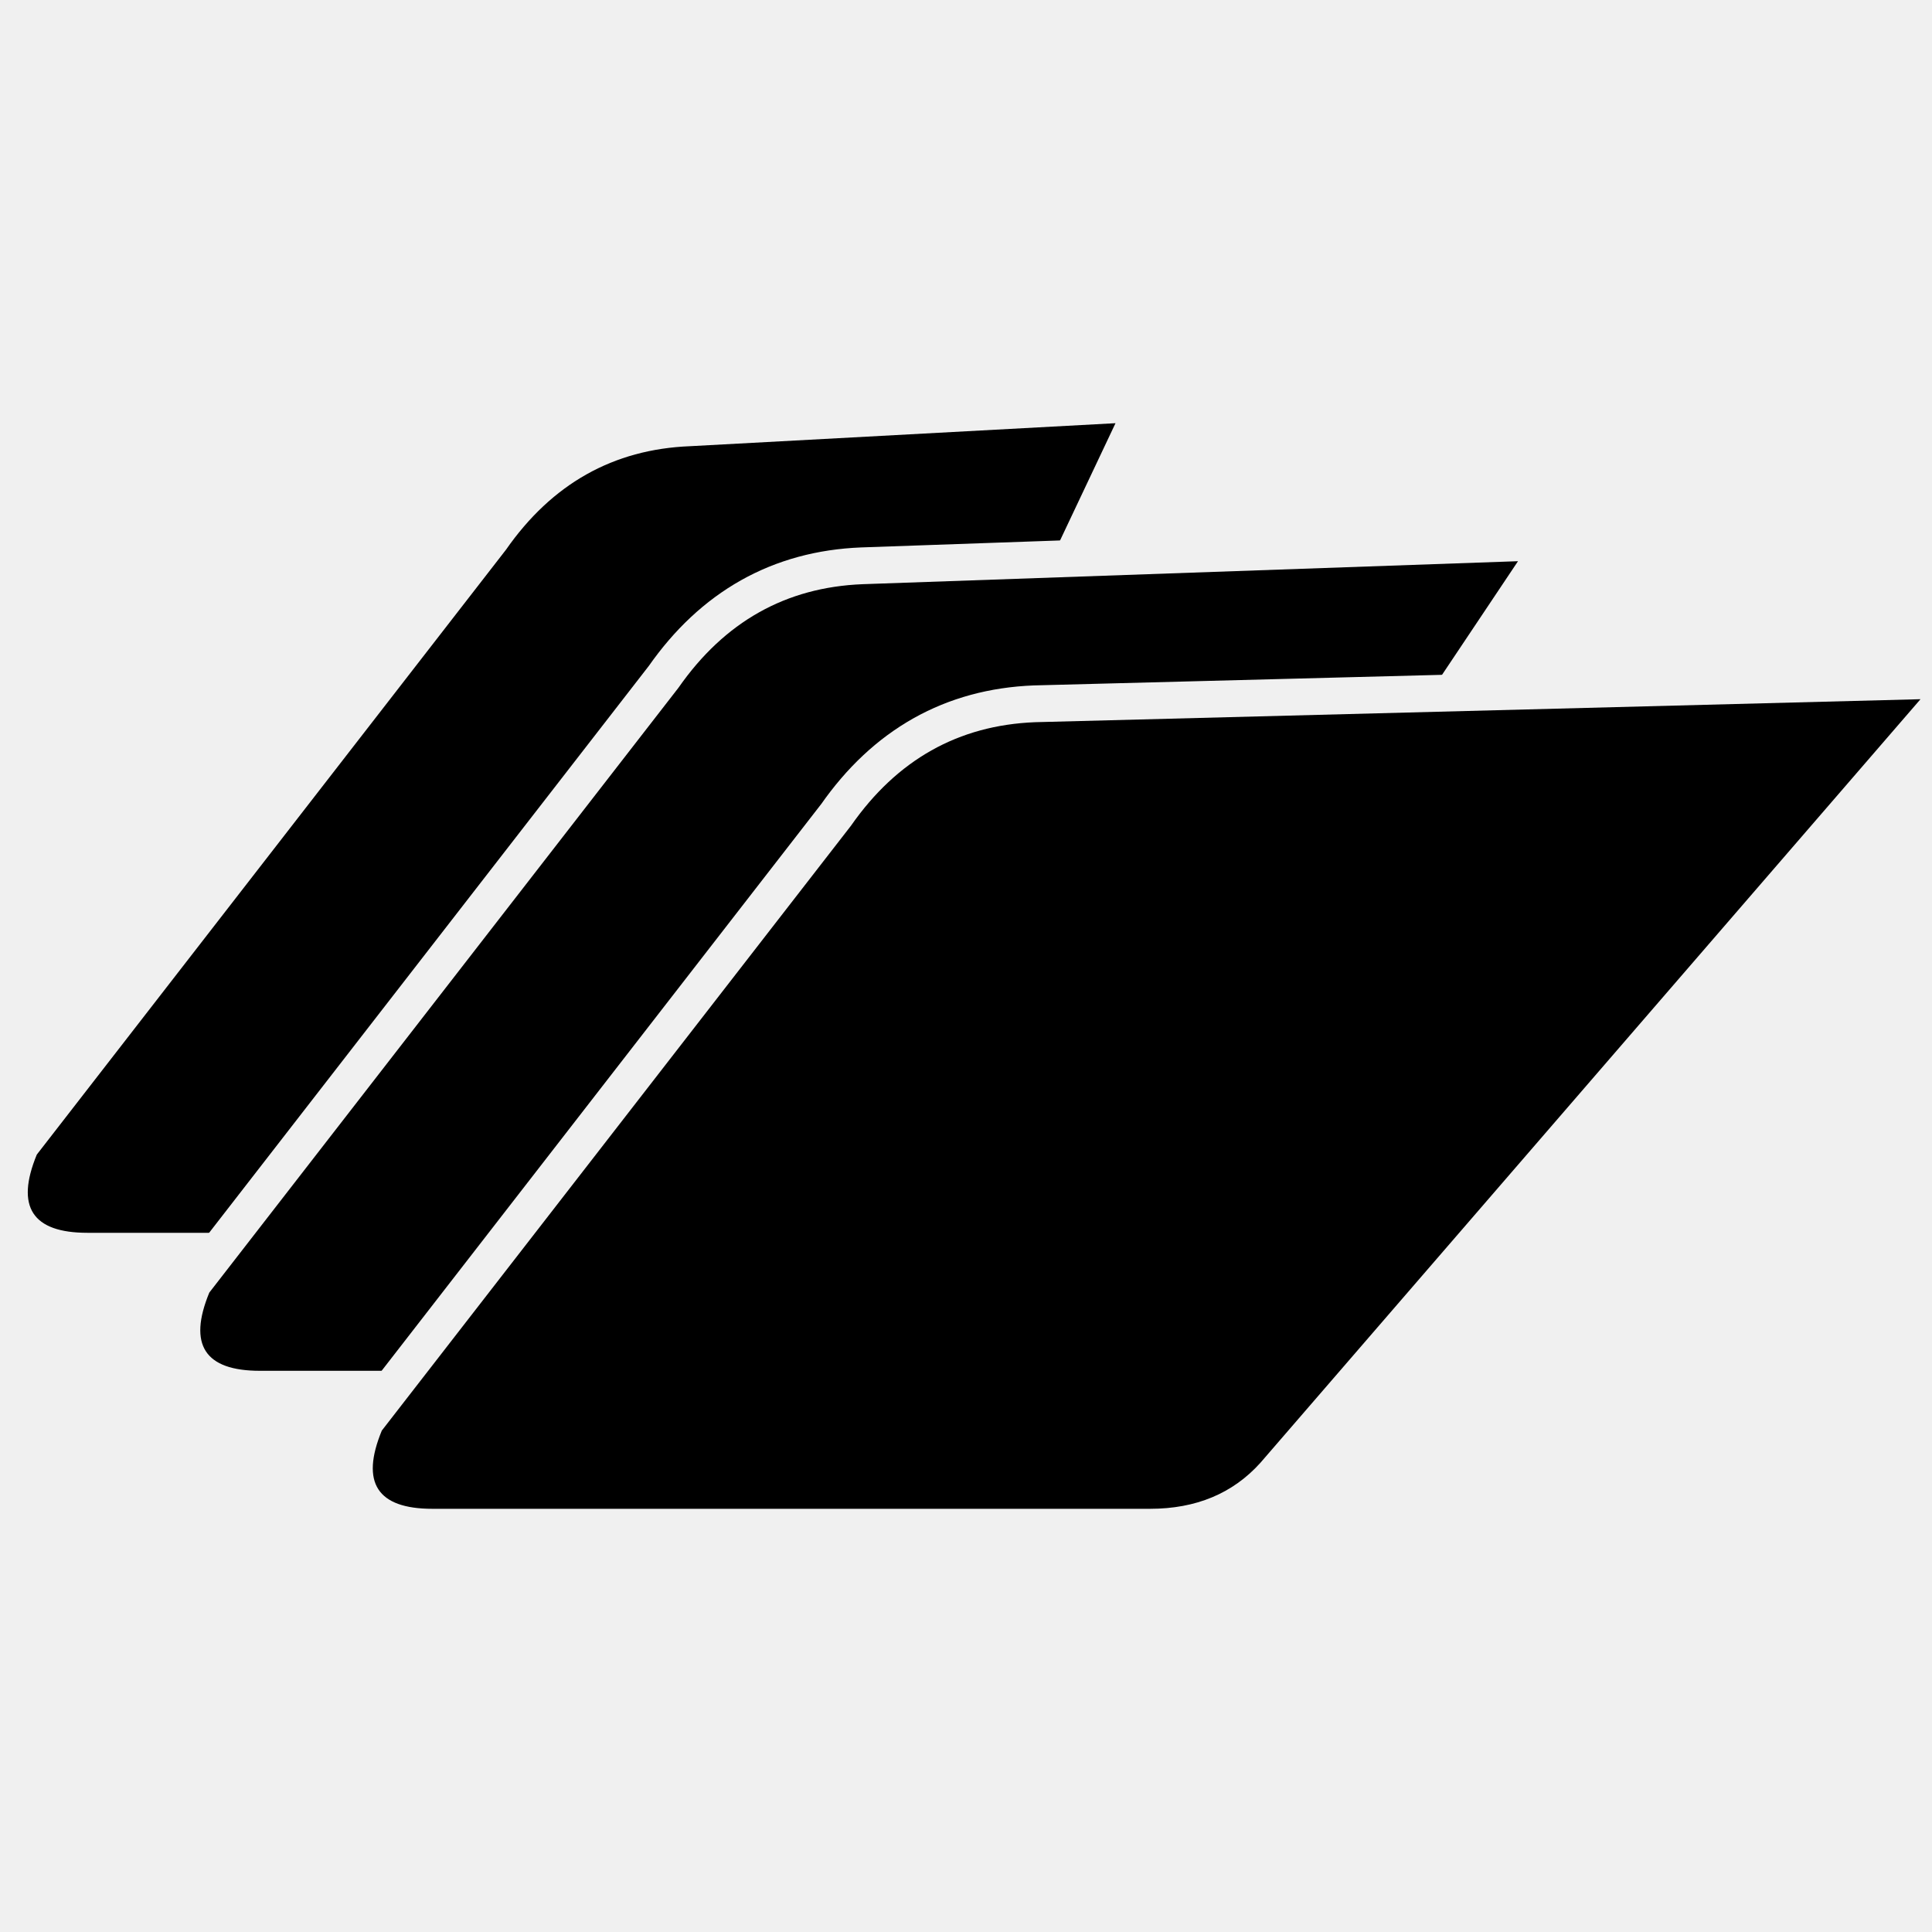
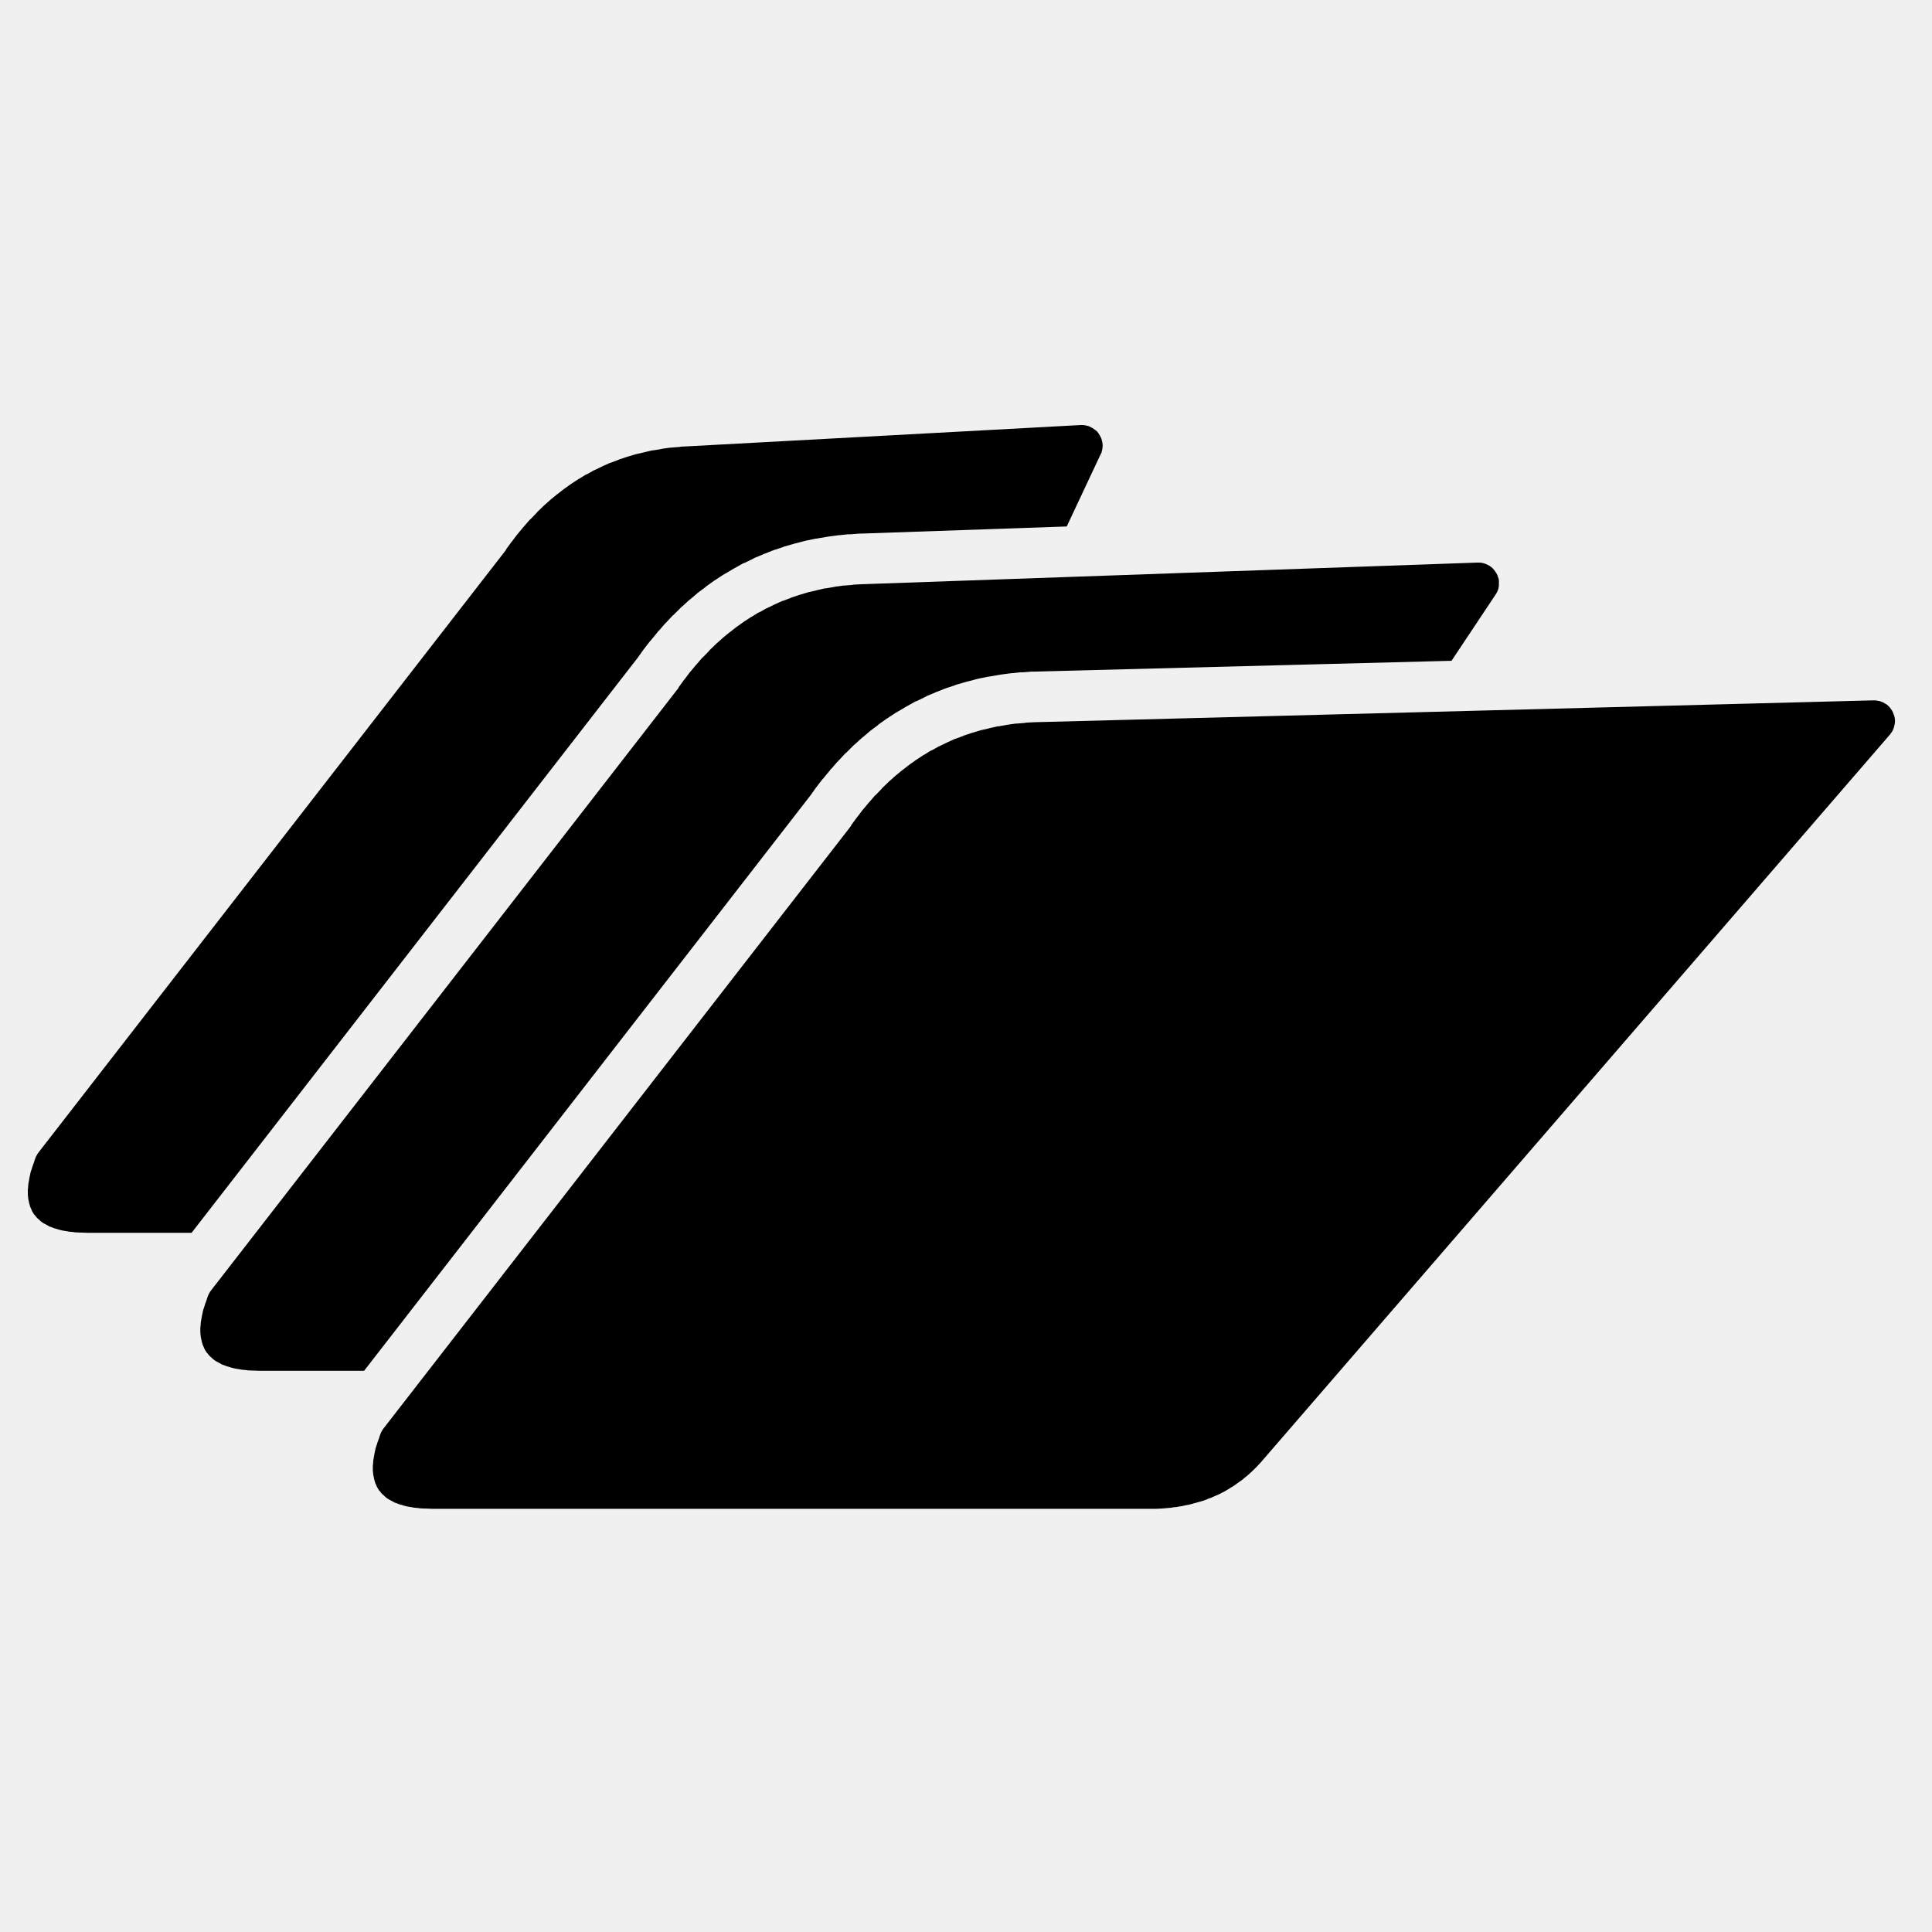
<svg xmlns="http://www.w3.org/2000/svg" viewBox="70 86 840 840" width="512" height="512">
-   <defs>
-     <mask id="mom0" maskUnits="userSpaceOnUse" x="0" y="0" width="1024" height="1024">
-       <rect width="1024" height="1024" fill="#fff" />
-       <path d="M445 340 L730 330 L508.0 662 Q490.0 682 460.0 682 L183 682 Q147 682 161 648 L365 385 Q395 342 445 340 Z" fill="#000" stroke="#000" stroke-width="32" stroke-linejoin="round" />
-       <path d="M520 400 L905 390 L618.0 722 Q600.0 742 570.0 742 L258 742 Q222 742 236 708 L440 445 Q470 402 520 400 Z" fill="#000" stroke="#000" stroke-width="32" stroke-linejoin="round" />
-     </mask>
-     <mask id="mom1" maskUnits="userSpaceOnUse" x="0" y="0" width="1024" height="1024">
-       <rect width="1024" height="1024" fill="#fff" />
-       <path d="M520 400 L905 390 L618.0 722 Q600.0 742 570.0 742 L258 742 Q222 742 236 708 L440 445 Q470 402 520 400 Z" fill="#000" stroke="#000" stroke-width="32" stroke-linejoin="round" />
-     </mask>
-   </defs>
-   <path d="M370 280 L555 270 L398.0 602 Q380.0 622 350.0 622 L108 622 Q72 622 86 588 L290 325 Q320 282 370 280 Z" fill="currentColor" mask="url(#mom0)" />
-   <path d="M445 340 L730 330 L508.0 662 Q490.0 682 460.0 682 L183 682 Q147 682 161 648 L365 385 Q395 342 445 340 Z" fill="currentColor" mask="url(#mom1)" />
-   <path d="M520 400 L905 390 L618.0 722 Q600.0 742 570.0 742 L258 742 Q222 742 236 708 L440 445 Q470 402 520 400 Z" fill="currentColor" />
+   <defs />
+   <path d="M370.0 280.0 L366.0 280.2 L365.7 280.3 L362.0 280.6 L361.6 280.6 L358.0 281.1 L357.6 281.2 L354.1 281.8 L353.7 281.8 L350.2 282.6 L349.9 282.7 L346.4 283.5 L346.1 283.6 L342.7 284.6 L342.4 284.7 L339.1 285.8 L338.7 286.0 L335.5 287.2 L335.1 287.3 L332.0 288.7 L331.6 288.9 L328.5 290.4 L328.2 290.5 L325.2 292.2 L324.8 292.3 L321.9 294.1 L321.5 294.3 L318.6 296.2 L318.3 296.4 L315.5 298.4 L315.2 298.6 L312.4 300.8 L312.1 301.0 L309.3 303.3 L309.1 303.5 L306.4 305.9 L306.1 306.2 L303.5 308.7 L303.3 309.0 L300.7 311.7 L300.4 311.9 L297.9 314.8 L297.7 315.0 L295.2 318.0 L295.0 318.2 L292.6 321.4 L292.4 321.6 L290.0 324.9 L290.0 325.1 L86.8 587.0 L86.3 587.7 L85.9 588.4 L85.5 589.2 L85.0 590.6 L84.9 591.0 L84.1 593.2 L84.0 593.6 L83.3 595.7 L83.2 596.2 L82.8 598.1 L82.7 598.7 L82.4 600.4 L82.3 601.0 L82.2 602.5 L82.1 603.2 L82.1 604.5 L82.1 605.3 L82.2 606.4 L82.3 607.3 L82.5 608.2 L82.7 609.2 L82.9 609.9 L83.2 610.9 L83.5 611.5 L83.9 612.5 L84.2 613.0 L84.8 614.0 L85.2 614.4 L85.9 615.3 L86.3 615.7 L87.1 616.4 L87.6 616.9 L88.4 617.5 L89.2 618.0 L90.0 618.4 L90.9 618.9 L91.6 619.3 L92.8 619.7 L93.5 620.0 L94.9 620.4 L95.5 620.6 L97.1 621.0 L97.7 621.1 L99.5 621.4 L100.0 621.5 L102.1 621.7 L102.6 621.8 L104.9 621.9 L105.3 621.9 L107.9 622.0 L108.1 622.0 L153.3 622.0 L347.4 371.8 L349.6 368.7 L349.8 368.4 L350.0 368.2 L350.2 367.9 L352.6 364.8 L352.9 364.5 L353.1 364.3 L353.3 364.0 L355.8 361.0 L356.0 360.7 L356.2 360.4 L356.5 360.2 L359.0 357.3 L359.3 357.0 L359.5 356.8 L359.8 356.5 L362.3 353.8 L362.6 353.5 L362.9 353.3 L363.2 353.0 L365.8 350.4 L366.1 350.1 L366.3 349.9 L366.7 349.6 L369.3 347.2 L369.7 346.9 L369.9 346.7 L370.3 346.4 L373.0 344.1 L373.3 343.8 L373.6 343.6 L374.0 343.3 L376.8 341.2 L377.1 340.9 L377.4 340.7 L377.8 340.4 L380.6 338.4 L381.0 338.2 L381.3 338.0 L381.7 337.7 L384.6 335.8 L385.0 335.6 L385.3 335.4 L385.7 335.2 L388.7 333.4 L389.1 333.2 L389.4 333.0 L389.8 332.8 L392.8 331.1 L393.2 330.9 L393.6 330.8 L394.0 330.6 L397.1 329.1 L397.5 328.9 L397.8 328.7 L398.2 328.5 L401.4 327.2 L401.8 327.0 L402.2 326.8 L402.6 326.7 L405.8 325.4 L406.2 325.3 L406.6 325.1 L407.0 325.0 L410.3 323.9 L410.7 323.7 L411.1 323.6 L411.5 323.5 L414.9 322.5 L415.3 322.4 L415.6 322.3 L416.1 322.2 L419.5 321.3 L419.9 321.2 L420.3 321.1 L420.7 321.0 L424.2 320.3 L424.6 320.2 L425.0 320.2 L425.4 320.1 L429.0 319.5 L429.4 319.4 L429.7 319.4 L430.1 319.3 L433.8 318.8 L434.2 318.8 L434.5 318.7 L434.9 318.7 L438.7 318.3 L439.1 318.3 L439.4 318.3 L439.8 318.3 L443.6 318.0 L443.9 318.0 L444.1 318.0 L444.3 318.0 L533.8 314.9 L548.5 283.6 L548.9 282.8 L549.1 282.0 L549.3 281.1 L549.4 280.2 L549.4 279.3 L549.3 278.5 L549.1 277.6 L548.9 276.8 L548.5 275.9 L548.1 275.2 L547.6 274.4 L547.1 273.7 L546.4 273.1 L545.7 272.6 L545.0 272.1 L544.2 271.7 L543.4 271.3 L542.6 271.1 L541.7 270.9 L540.8 270.8 L539.9 270.8 L370.0 280.0 Z" fill="currentColor" />
+   <path d="M444.9 340.0 L441.0 340.2 L440.7 340.3 L437.0 340.6 L436.6 340.6 L433.0 341.1 L432.6 341.2 L429.1 341.8 L428.7 341.8 L425.2 342.6 L424.9 342.7 L421.4 343.5 L421.1 343.6 L417.7 344.6 L417.4 344.7 L414.1 345.8 L413.7 346.0 L410.5 347.2 L410.1 347.3 L407.0 348.7 L406.6 348.9 L403.5 350.4 L403.2 350.5 L400.2 352.2 L399.8 352.3 L396.9 354.1 L396.5 354.3 L393.6 356.2 L393.3 356.4 L390.5 358.4 L390.2 358.6 L387.4 360.8 L387.1 361.0 L384.3 363.3 L384.1 363.5 L381.4 365.9 L381.1 366.2 L378.5 368.7 L378.3 369.0 L375.7 371.7 L375.4 371.9 L372.9 374.8 L372.7 375.0 L370.2 378.0 L370.0 378.2 L367.6 381.4 L367.4 381.6 L365.0 384.9 L365.0 385.1 L161.8 647.0 L161.3 647.7 L160.9 648.4 L160.5 649.2 L160.0 650.6 L159.9 651.0 L159.1 653.2 L159.0 653.6 L158.3 655.7 L158.2 656.2 L157.8 658.1 L157.7 658.7 L157.4 660.4 L157.3 661.0 L157.2 662.5 L157.1 663.2 L157.1 664.5 L157.1 665.3 L157.2 666.4 L157.3 667.3 L157.5 668.2 L157.7 669.2 L157.9 669.9 L158.2 670.9 L158.5 671.5 L158.9 672.5 L159.2 673.0 L159.8 674.0 L160.2 674.4 L160.9 675.3 L161.3 675.7 L162.1 676.4 L162.6 676.9 L163.4 677.5 L164.2 678.0 L165.0 678.4 L165.9 678.9 L166.6 679.3 L167.8 679.7 L168.5 680.0 L169.9 680.4 L170.5 680.6 L172.1 681.0 L172.7 681.1 L174.5 681.4 L175.0 681.5 L177.1 681.7 L177.6 681.8 L179.9 681.9 L180.3 681.9 L182.9 682.0 L183.1 682.0 L228.3 682.0 L422.4 431.8 L424.6 428.7 L424.8 428.4 L425.0 428.2 L425.2 427.9 L427.6 424.8 L427.9 424.5 L428.1 424.3 L428.3 424.0 L430.8 421.0 L431.0 420.7 L431.2 420.4 L431.5 420.2 L434.0 417.3 L434.3 417.0 L434.5 416.8 L434.8 416.5 L437.3 413.8 L437.6 413.5 L437.9 413.3 L438.2 413.0 L440.8 410.4 L441.1 410.1 L441.3 409.9 L441.7 409.6 L444.3 407.2 L444.7 406.9 L444.9 406.7 L445.3 406.4 L448.0 404.1 L448.3 403.8 L448.6 403.6 L449.0 403.3 L451.8 401.2 L452.1 400.9 L452.4 400.7 L452.8 400.4 L455.6 398.4 L456.0 398.2 L456.3 398.0 L456.7 397.7 L459.6 395.8 L460.0 395.6 L460.3 395.4 L460.7 395.2 L463.7 393.4 L464.1 393.2 L464.4 393.0 L464.8 392.8 L467.8 391.1 L468.2 390.9 L468.6 390.8 L469.0 390.6 L472.1 389.1 L472.5 388.9 L472.8 388.7 L473.2 388.5 L476.4 387.2 L476.8 387.0 L477.2 386.8 L477.6 386.7 L480.8 385.4 L481.2 385.3 L481.6 385.1 L482.0 385.0 L485.3 383.9 L485.7 383.7 L486.1 383.6 L486.5 383.5 L489.9 382.5 L490.3 382.4 L490.6 382.3 L491.1 382.2 L494.5 381.3 L494.9 381.2 L495.3 381.1 L495.7 381.0 L499.2 380.3 L499.6 380.2 L500.0 380.2 L500.4 380.1 L504.0 379.5 L504.4 379.4 L504.7 379.4 L505.1 379.3 L508.8 378.8 L509.2 378.8 L509.5 378.7 L509.9 378.7 L513.7 378.3 L514.1 378.3 L514.4 378.3 L514.8 378.3 L518.6 378.0 L518.9 378.0 L519.2 378.0 L519.6 378.0 L701.1 373.3 L720.2 344.6 L720.7 343.8 L721.1 343.0 L721.4 342.2 L721.6 341.3 L721.7 340.4 L721.7 339.5 L721.7 338.6 L721.6 337.7 L721.3 336.9 L721.0 336.0 L720.6 335.2 L720.1 334.5 L719.6 333.8 L719.0 333.1 L718.3 332.5 L717.6 332.0 L716.8 331.6 L716.0 331.2 L715.1 330.9 L714.2 330.7 L713.3 330.6 L712.4 330.6 L445.1 340.0 Z" fill="currentColor" />
+   <path d="M520.1 400.0 L519.9 400.0 L516.0 400.2 L515.7 400.3 L512.0 400.6 L511.6 400.6 L508.0 401.1 L507.6 401.2 L504.1 401.8 L503.7 401.8 L500.2 402.6 L499.9 402.7 L496.4 403.5 L496.1 403.6 L492.7 404.6 L492.4 404.7 L489.1 405.8 L488.7 406.0 L485.5 407.2 L485.1 407.3 L482.0 408.7 L481.6 408.9 L478.5 410.4 L478.2 410.5 L475.2 412.2 L474.8 412.3 L471.9 414.1 L471.5 414.3 L468.6 416.2 L468.3 416.4 L465.5 418.4 L465.2 418.6 L462.4 420.8 L462.1 421.0 L459.3 423.3 L459.1 423.5 L456.4 425.9 L456.1 426.2 L453.5 428.7 L453.3 429.0 L450.7 431.7 L450.4 431.9 L447.9 434.8 L447.7 435.0 L445.2 438.0 L445.0 438.2 L442.6 441.4 L442.4 441.6 L440.0 444.9 L440.0 445.1 L236.8 707.0 L236.3 707.7 L235.9 708.4 L235.5 709.2 L235.0 710.6 L234.9 711.0 L234.1 713.2 L234.0 713.6 L233.3 715.7 L233.2 716.2 L232.8 718.1 L232.7 718.7 L232.4 720.4 L232.3 721.0 L232.2 722.5 L232.1 723.2 L232.1 724.5 L232.1 725.3 L232.2 726.4 L232.3 727.3 L232.5 728.2 L232.7 729.2 L232.9 729.9 L233.2 730.9 L233.5 731.5 L233.9 732.5 L234.2 733.0 L234.8 734.0 L235.2 734.4 L235.9 735.3 L236.3 735.7 L237.1 736.4 L237.6 736.9 L238.4 737.5 L239.2 738.0 L240.0 738.4 L240.9 738.9 L241.6 739.3 L242.8 739.7 L243.5 740.0 L244.9 740.4 L245.5 740.6 L247.1 741.0 L247.7 741.1 L249.5 741.4 L250.0 741.5 L252.1 741.7 L252.6 741.8 L254.9 741.9 L255.3 741.9 L257.9 742.0 L258.1 742.0 L569.9 742.0 L570.1 742.0 L572.4 742.0 L572.6 742.0 L574.8 741.9 L575.0 741.9 L577.2 741.7 L577.4 741.7 L579.5 741.5 L579.8 741.4 L581.8 741.2 L582.1 741.1 L584.1 740.8 L584.4 740.7 L586.3 740.3 L586.6 740.3 L588.5 739.8 L588.8 739.7 L590.7 739.2 L591.0 739.1 L592.8 738.6 L593.1 738.5 L594.8 737.9 L595.1 737.7 L596.8 737.1 L597.2 736.9 L598.8 736.2 L599.1 736.1 L600.8 735.3 L601.1 735.1 L602.7 734.3 L603.0 734.1 L604.5 733.2 L604.8 733.0 L606.3 732.1 L606.6 731.9 L608.1 730.8 L608.4 730.6 L609.8 729.6 L610.1 729.4 L611.5 728.2 L611.8 728.0 L613.2 726.8 L613.4 726.6 L614.8 725.3 L615.0 725.1 L616.4 723.7 L616.6 723.5 L617.9 722.1 L618.1 721.9 L891.7 405.4 L892.2 404.7 L892.7 404.0 L893.1 403.2 L893.4 402.4 L893.6 401.6 L893.8 400.7 L893.9 399.9 L893.9 399.0 L893.8 398.2 L893.6 397.3 L893.3 396.5 L893.0 395.7 L892.6 394.9 L892.1 394.2 L891.6 393.5 L891.0 392.9 L890.3 392.3 L889.6 391.9 L888.8 391.4 L888.0 391.1 L887.2 390.8 L886.4 390.7 L885.5 390.5 L884.6 390.5 Z" fill="currentColor" />
</svg>
